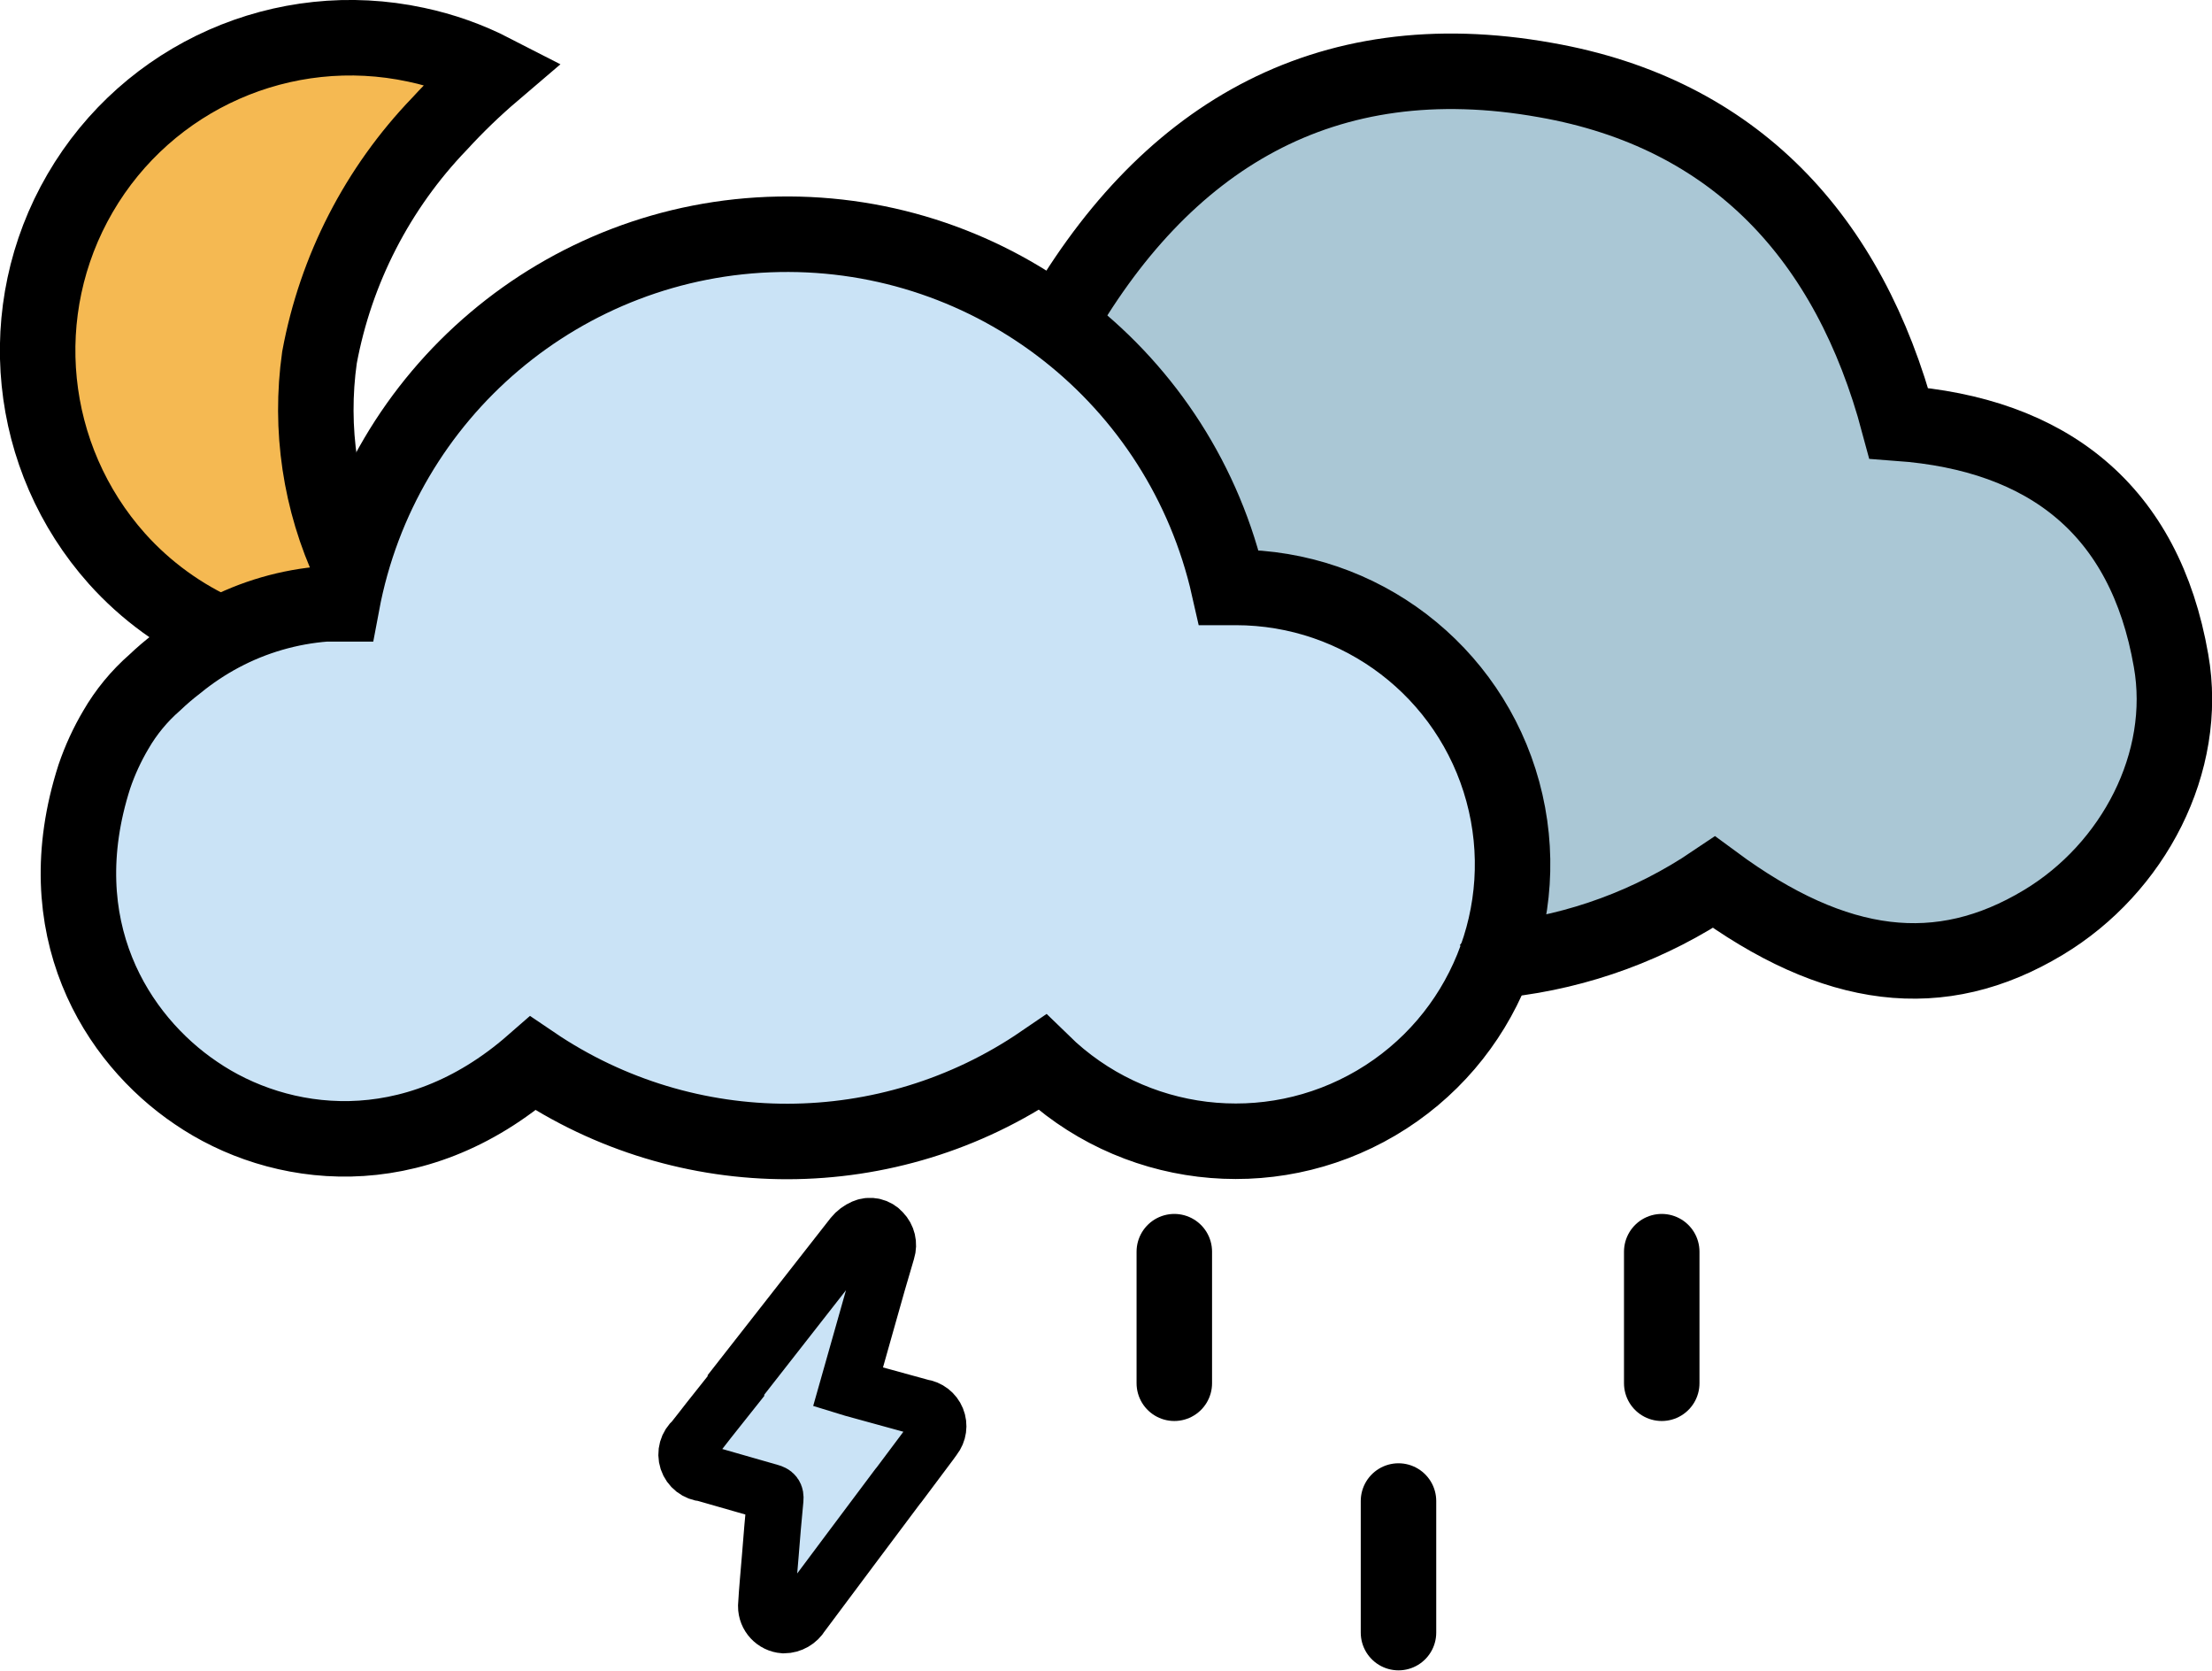
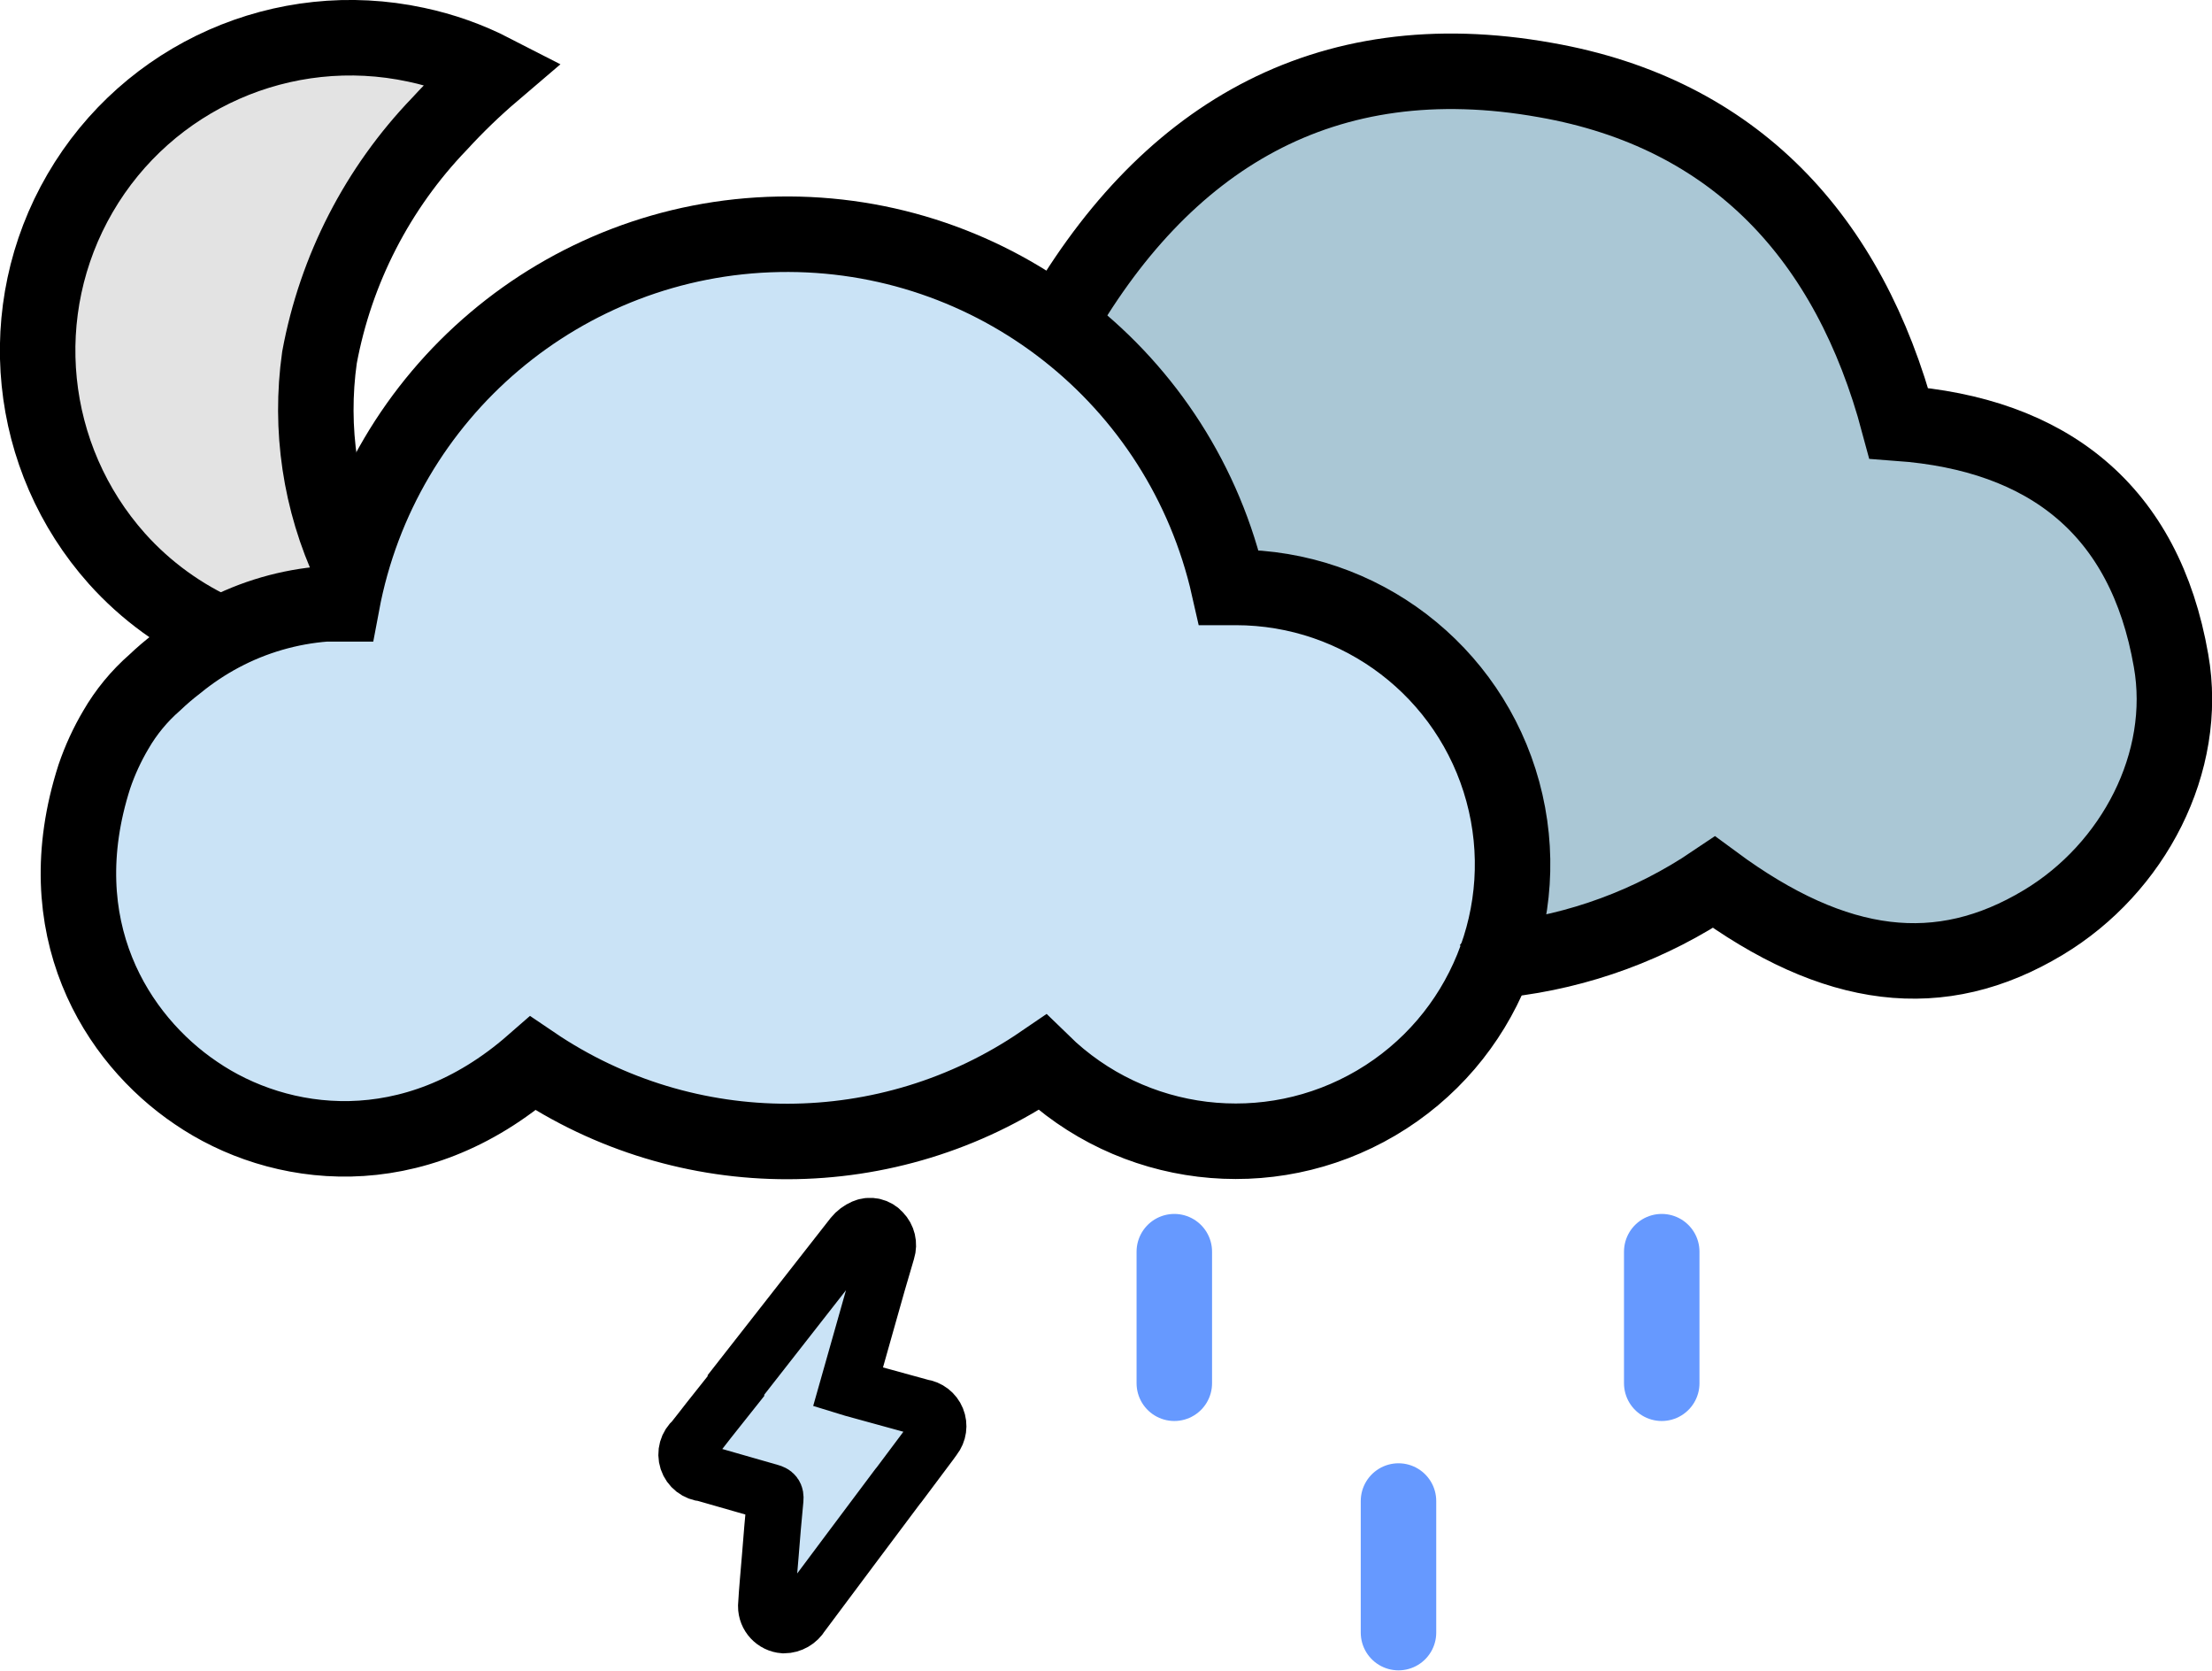
<svg xmlns="http://www.w3.org/2000/svg" viewBox="0 0 117.22 88.49">
  <defs>
-     <style>.cls-1{fill:#cae3f6;}.cls-2{fill:#f5b952;}.cls-3{fill:#aac7d5;}.cls-4,.cls-5,.cls-6{fill:none;stroke:#000;stroke-miterlimit:10;}.cls-4,.cls-5{stroke-width:4px;}.cls-5{stroke-linecap:round;}.cls-6{stroke-width:3px;}</style>
+     <style>.cls-1{fill:#cae3f6;}.cls-2{fill:#e3e3e3;}.cls-3{fill:#aac7d5;}.cls-4,.cls-5,.cls-6{fill:none;stroke:#000;stroke-miterlimit:10;}.cls-4,.cls-5{stroke-width:4px;}.cls-5{stroke-linecap:round;}.cls-6{stroke-width:3px;}.blue{stroke:#69F;}</style>
  </defs>
  <g id="Layer_2" data-name="Layer 2">
    <g id="Layer_1-2" data-name="Layer 1">
      <path class="cls-1" d="M48.84,74.56l-3.64-1-.26-.08c.36-1.26.71-2.51,1.06-3.75s.65-2.31,1-3.47a1,1,0,0,0-.24-1,.86.86,0,0,0-1-.23,1.51,1.51,0,0,0-.57.43Q42.1,69.41,39,73.37l0,.06-1.43,1.8h0c-.26.33-.54.7-.83,1.06a1,1,0,0,0,.58,1.76l3.49,1c.22.06.29.14.27.37-.1,1-.18,2-.26,3s-.16,1.78-.21,2.67a1,1,0,0,0,.93,1,1.11,1.11,0,0,0,.94-.54c1.69-2.27,3.39-4.53,5.08-6.79l.09-.11,1.64-2.19.21-.29A1,1,0,0,0,48.84,74.56Z" />
      <path class="cls-2" d="M18.58,29.48a19.64,19.64,0,0,1-1.65-11.06A24.21,24.21,0,0,1,23.29,6.07a34,34,0,0,1,2.84-2.75,16.26,16.26,0,0,0-4.08-1.44A16.57,16.57,0,0,0,6.2,29.11a16.33,16.33,0,0,0,5.51,4" />
      <path class="cls-3" d="M78.5,51.75a1.23,1.23,0,0,1,.77-.46,24.94,24.94,0,0,0,11.14-4.11c6.44,4.75,12,5.41,17.45,2.13,4.78-2.85,7.7-8.49,6.76-13.84-1.38-8-6.52-12-14.43-12.58C97.55,13.05,91.52,6.48,81.48,4.68c-11.75-2.1-20.3,3.05-26,13.23" />
      <path class="cls-1" d="M65.05,31.56l-.35,0a24,24,0,0,0-47,.87c-.29,0-.58,0-.87,0a14,14,0,0,0-5.53,1.59,14.44,14.44,0,0,0-2.36,1.57A14.21,14.21,0,0,0,7.76,36.7,10.26,10.26,0,0,0,5.7,39.19a13.49,13.49,0,0,0-1.13,2.4C2,49.54,5.73,55.5,10,58.35s11.5,4,17.85-1.57a24,24,0,0,0,27,0A14.67,14.67,0,1,0,65.05,31.56Z" />
      <path class="cls-4" d="M18.58,30a19.63,19.63,0,0,1-1.65-11.06A24.21,24.21,0,0,1,23.29,6.56a32.14,32.14,0,0,1,2.84-2.74,16.28,16.28,0,0,0-4.08-1.45A16.57,16.57,0,0,0,6.2,29.6a16.23,16.23,0,0,0,5.51,4" />
      <path class="cls-4" d="M78.93,51.31a1.29,1.29,0,0,1,.77-.47,24.84,24.84,0,0,0,11.13-4.1c6.44,4.75,12,5.41,17.45,2.13C113.06,46,116,40.38,115.05,35c-1.39-8-6.53-12-14.43-12.58C98,12.61,91.94,6,81.9,4.24c-11.74-2.1-20.29,3.05-26,13.23" />
      <path class="cls-4" d="M65.48,31.12l-.36,0a24,24,0,0,0-47,.87l-.87,0a14.06,14.06,0,0,0-5.52,1.6,14.44,14.44,0,0,0-2.36,1.57,14.06,14.06,0,0,0-1.17,1,9.89,9.89,0,0,0-2.06,2.5A13.24,13.24,0,0,0,5,41.14c-2.57,8,1.16,13.91,5.38,16.76,4.38,3,11.5,4,17.86-1.56a24,24,0,0,0,27-.05A14.67,14.67,0,1,0,65.48,31.12Z" />
-       <line class="cls-5" x1="88.06" y1="66.31" x2="88.06" y2="73.28" />
-       <line class="cls-5" x1="62.23" y1="66.31" x2="62.23" y2="73.28" />
-       <line class="cls-5" x1="74.11" y1="79.52" x2="74.11" y2="86.49" />
+       <line class="cls-5 blue" x1="88.06" y1="66.31" x2="88.06" y2="73.28" />
+       <line class="cls-5 blue" x1="62.23" y1="66.31" x2="62.23" y2="73.28" />
+       <line class="cls-5 blue" x1="74.11" y1="79.52" x2="74.11" y2="86.49" />
      <path class="cls-6" d="M48.84,74.56l-3.64-1-.26-.08c.36-1.26.71-2.51,1.06-3.75s.65-2.31,1-3.47a1,1,0,0,0-.24-1,.86.86,0,0,0-1-.23,1.51,1.51,0,0,0-.57.43Q42.1,69.41,39,73.37l0,.06-1.43,1.8h0c-.26.33-.54.7-.83,1.06a1,1,0,0,0,.58,1.76l3.49,1c.22.06.29.14.27.37-.1,1-.18,2-.26,3s-.16,1.78-.21,2.67a1,1,0,0,0,.93,1,1.11,1.11,0,0,0,.94-.54c1.69-2.27,3.39-4.53,5.08-6.79l.09-.11,1.64-2.19.21-.29A1,1,0,0,0,48.84,74.56Z" />
    </g>
  </g>
</svg>
